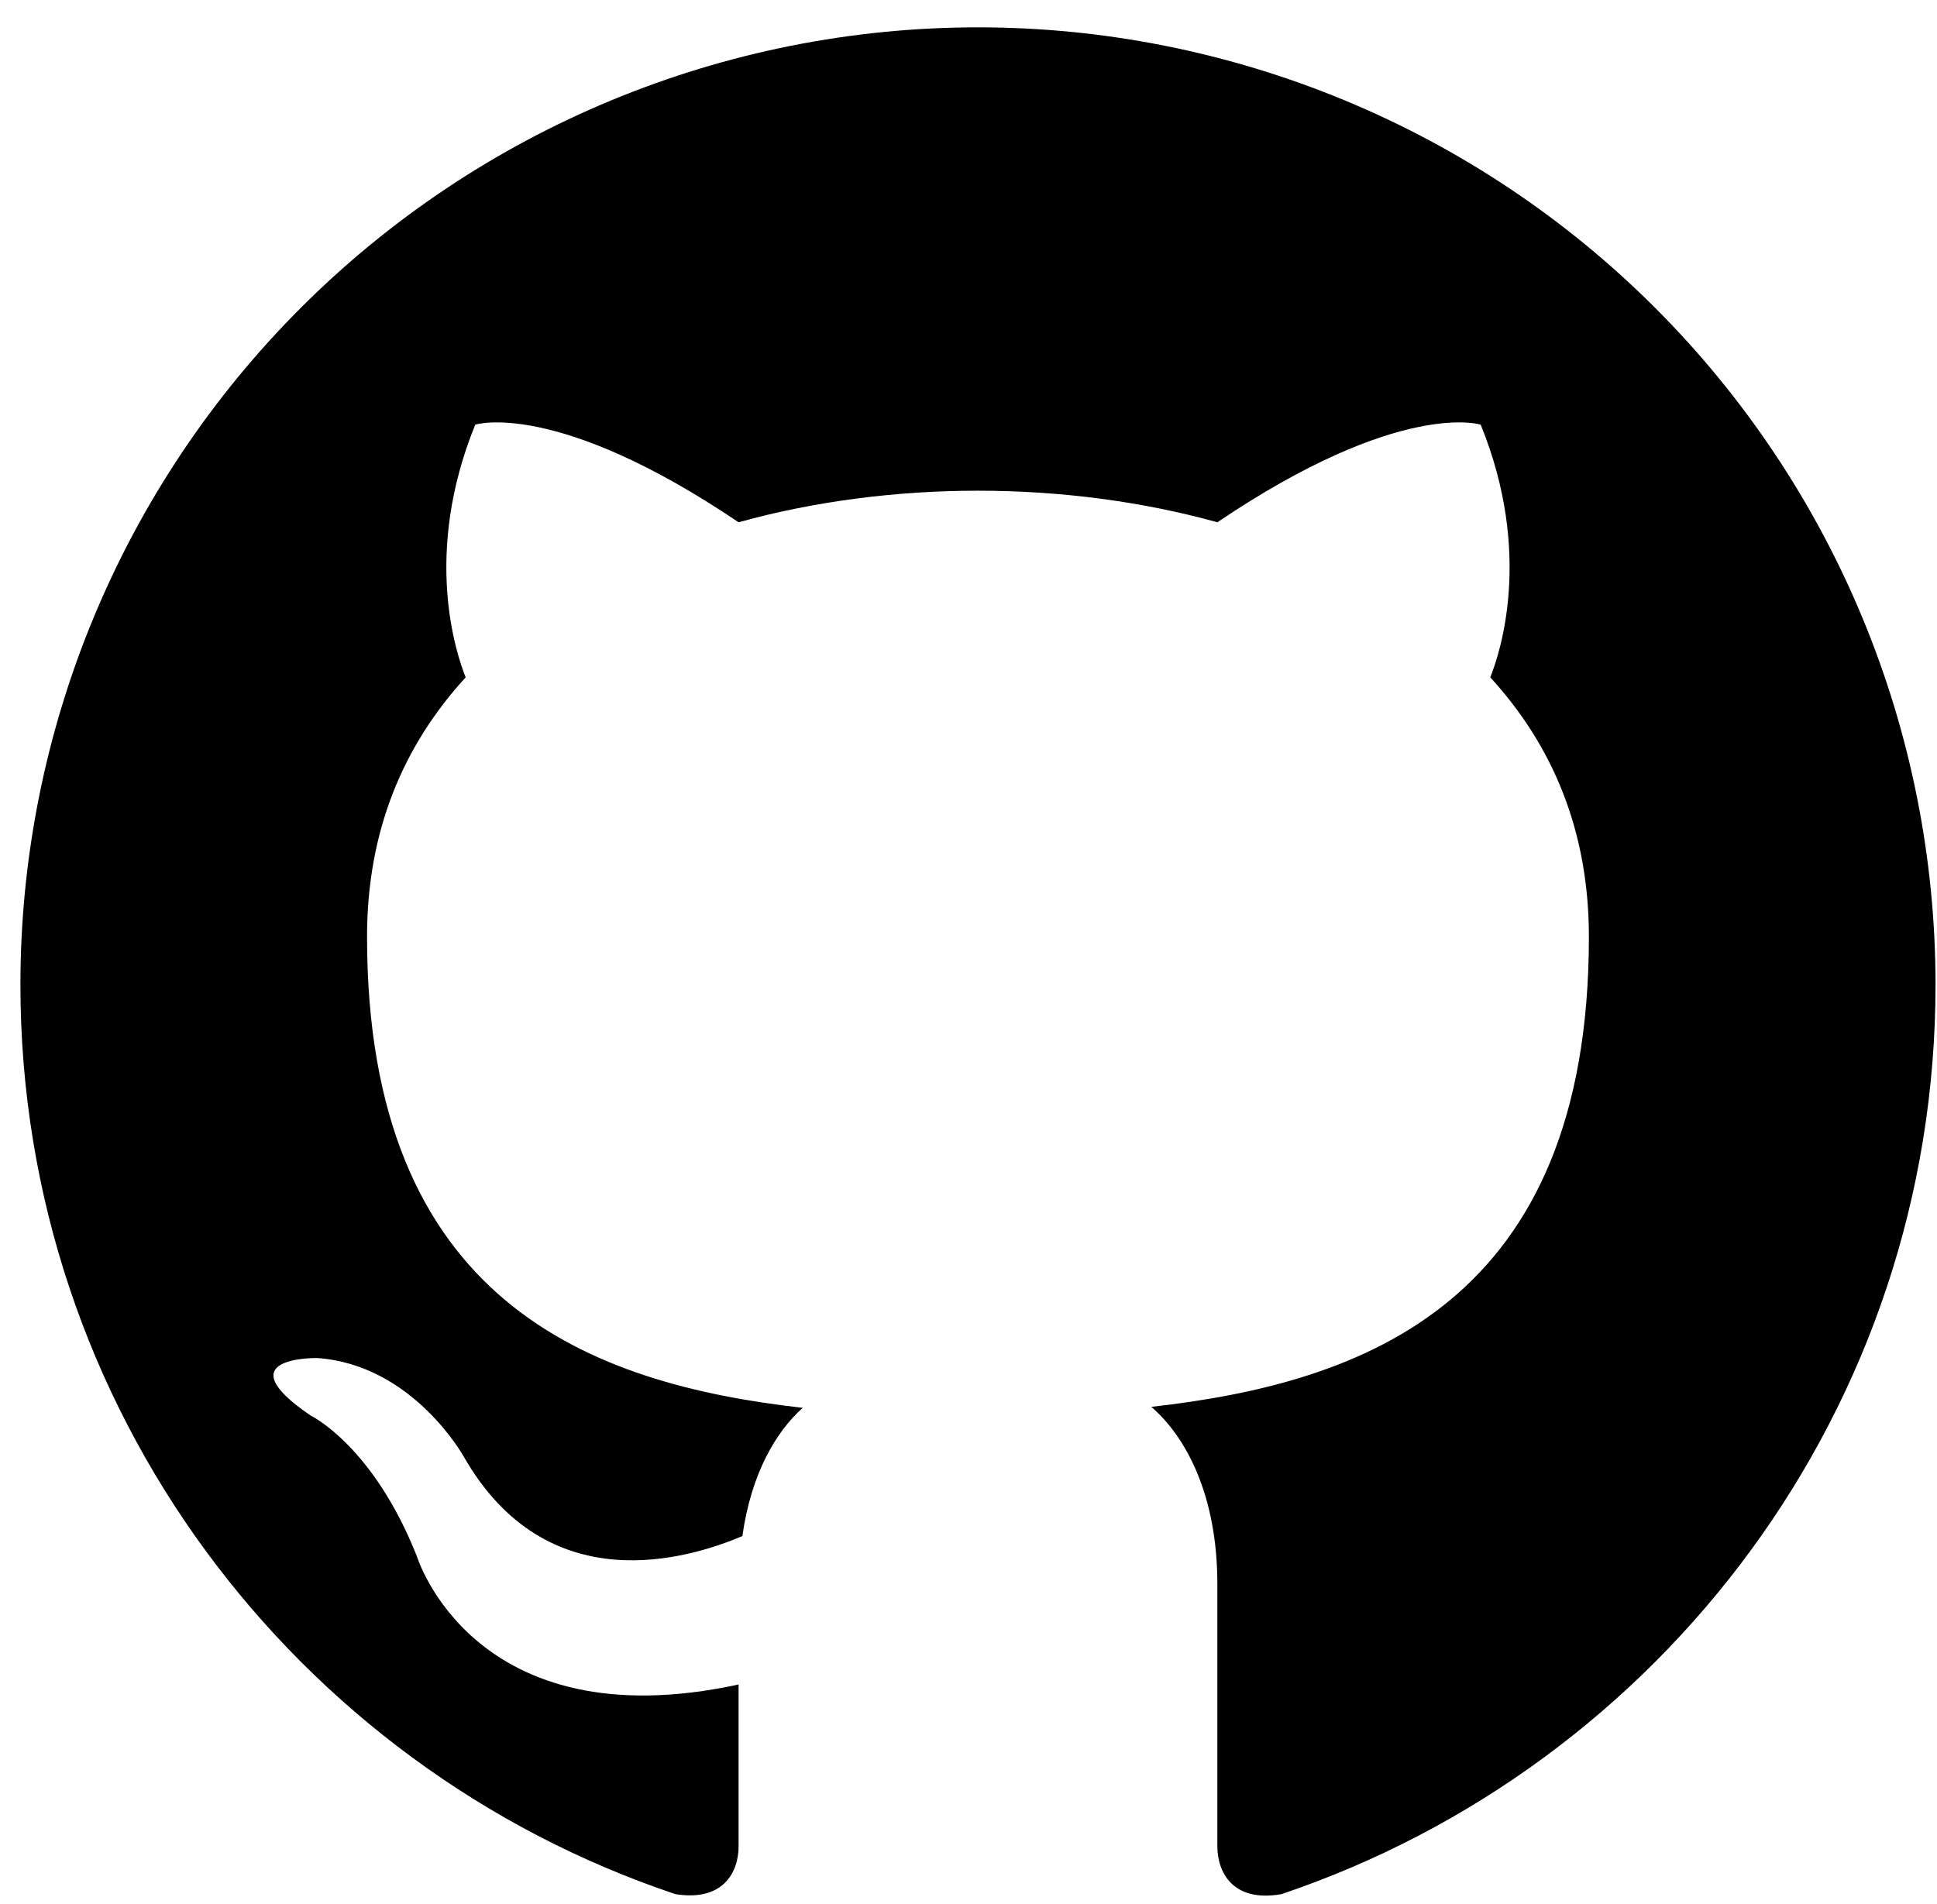
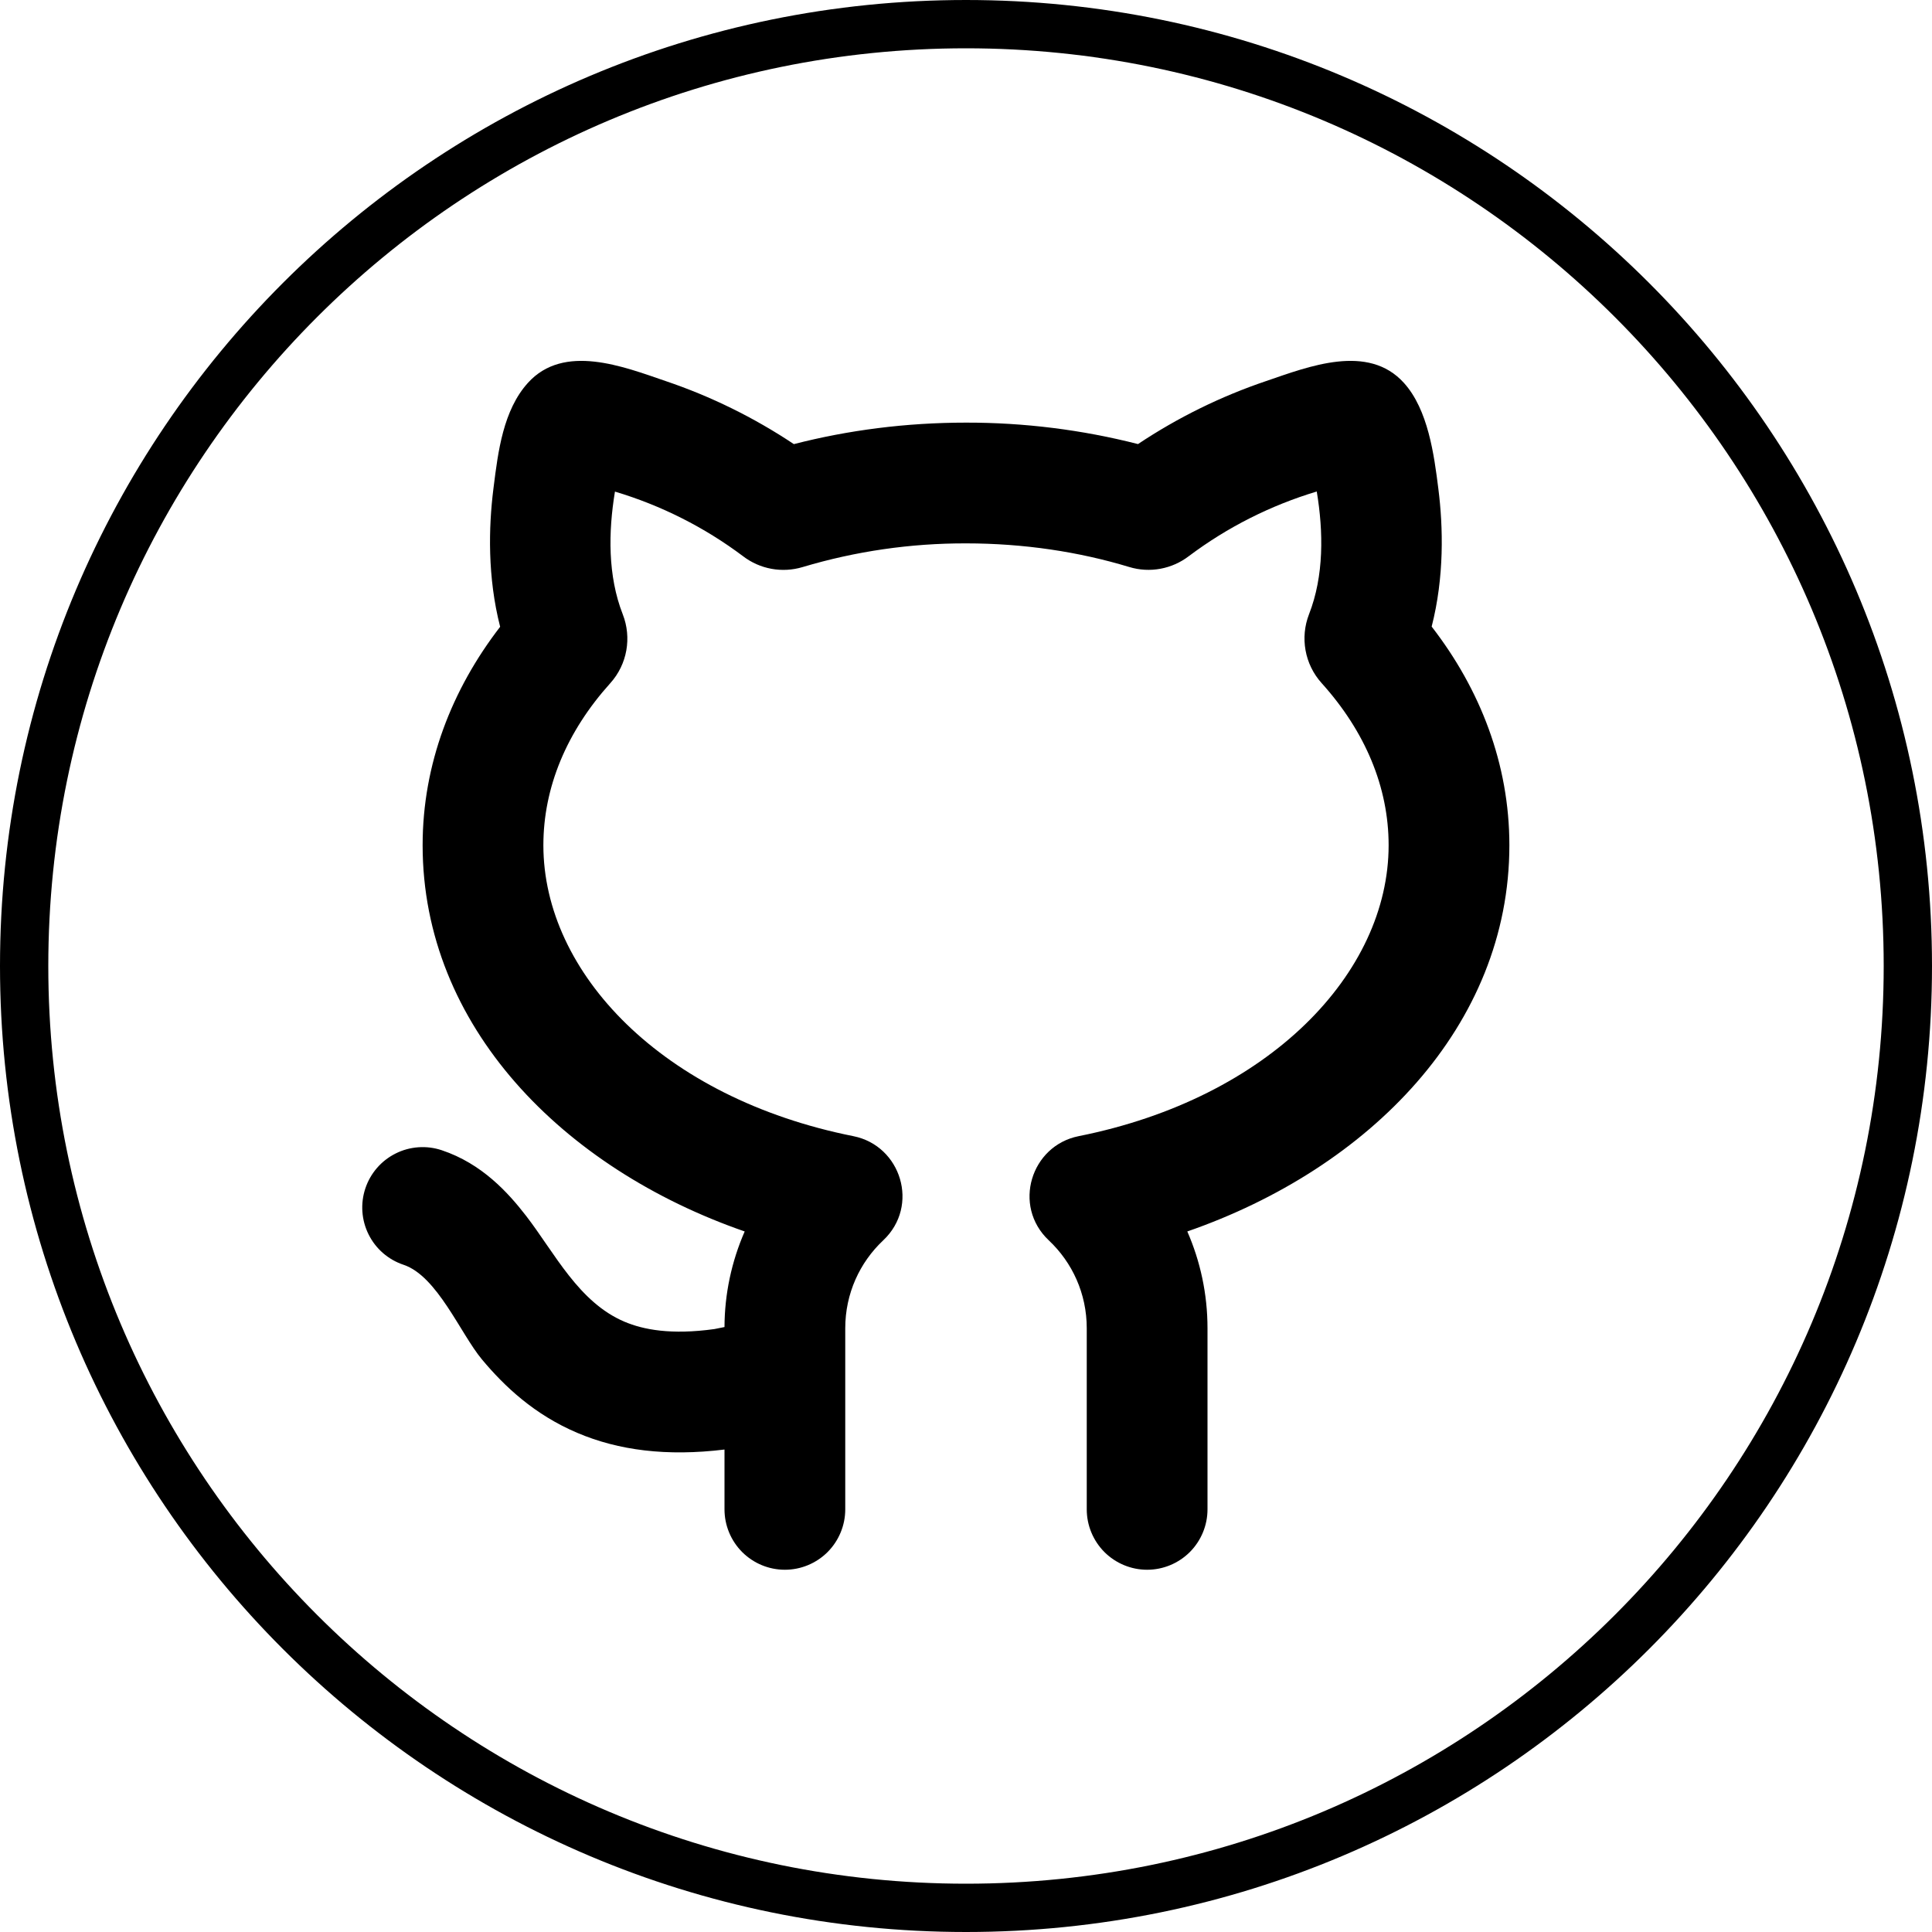
- <svg xmlns="http://www.w3.org/2000/svg" width="59" height="58" viewBox="0 0 59 58" fill="none">
-   <path d="M29.788 0.833C25.958 0.833 22.166 1.588 18.627 3.054C15.088 4.519 11.873 6.668 9.165 9.376C3.695 14.846 0.622 22.265 0.622 30C0.622 42.892 8.993 53.829 20.572 57.708C22.03 57.942 22.497 57.038 22.497 56.25V51.321C14.418 53.071 12.697 47.413 12.697 47.413C11.355 44.029 9.459 43.125 9.459 43.125C6.805 41.317 9.663 41.375 9.663 41.375C12.58 41.579 14.126 44.379 14.126 44.379C16.663 48.812 20.951 47.5 22.613 46.8C22.876 44.904 23.634 43.621 24.451 42.892C17.976 42.163 11.18 39.654 11.18 28.542C11.18 25.304 12.288 22.708 14.184 20.637C13.893 19.908 12.872 16.875 14.476 12.938C14.476 12.938 16.926 12.15 22.497 15.912C24.801 15.271 27.309 14.95 29.788 14.95C32.268 14.95 34.776 15.271 37.08 15.912C42.651 12.15 45.101 12.938 45.101 12.938C46.705 16.875 45.684 19.908 45.393 20.637C47.288 22.708 48.397 25.304 48.397 28.542C48.397 39.683 41.572 42.133 35.068 42.862C36.118 43.767 37.08 45.546 37.08 48.258V56.25C37.08 57.038 37.547 57.971 39.034 57.708C50.613 53.8 58.955 42.892 58.955 30C58.955 26.17 58.201 22.377 56.735 18.838C55.269 15.3 53.121 12.085 50.412 9.376C47.704 6.668 44.489 4.519 40.95 3.054C37.411 1.588 33.619 0.833 29.788 0.833Z" fill="black" />
+ <svg xmlns="http://www.w3.org/2000/svg" width="40" height="40" viewBox="0 0 40 40" fill="none">
+   <circle cx="20" cy="20" r="19.5" stroke="black" />
+   <path d="M12.894 12.72C12.581 11.922 12.594 11.011 12.732 10.178C13.688 10.464 14.585 10.916 15.383 11.515C15.732 11.783 16.191 11.869 16.619 11.74C17.716 11.412 18.855 11.247 20 11.25C21.201 11.25 22.343 11.425 23.379 11.739C23.806 11.869 24.265 11.781 24.614 11.514C25.411 10.915 26.308 10.463 27.262 10.176C27.401 11.01 27.413 11.921 27.102 12.717C26.915 13.197 27.009 13.75 27.363 14.143C28.267 15.146 28.75 16.3 28.75 17.5C28.75 20.142 26.288 22.734 22.332 23.523C21.343 23.72 20.956 24.966 21.714 25.68C22.2 26.137 22.5 26.782 22.5 27.5V31.25C22.5 31.581 22.632 31.899 22.866 32.134C23.101 32.368 23.419 32.5 23.75 32.5C24.081 32.5 24.399 32.368 24.634 32.134C24.868 31.899 25 31.581 25 31.25V27.5C25 26.788 24.85 26.11 24.582 25.496C28.354 24.188 31.25 21.241 31.25 17.5C31.25 15.816 30.645 14.269 29.641 12.973C29.904 11.947 29.88 10.915 29.78 10.123C29.691 9.412 29.567 8.482 29.067 7.928C28.324 7.104 27.093 7.589 26.218 7.888C25.279 8.205 24.386 8.644 23.561 9.194C22.398 8.897 21.201 8.748 20 8.75C18.758 8.75 17.559 8.906 16.436 9.195C15.612 8.646 14.719 8.206 13.78 7.889C12.905 7.589 11.672 7.104 10.929 7.928C10.419 8.492 10.312 9.349 10.221 10.076L10.215 10.124C10.115 10.918 10.092 11.951 10.355 12.977C9.355 14.273 8.75 15.818 8.75 17.5C8.75 21.24 11.646 24.188 15.418 25.496C15.145 26.12 15.002 26.794 15 27.475L14.79 27.517C13.894 27.641 13.32 27.53 12.93 27.365C11.98 26.962 11.49 25.949 10.893 25.174C10.52 24.692 9.977 24.091 9.145 23.814C8.989 23.762 8.825 23.741 8.661 23.753C8.497 23.765 8.337 23.808 8.191 23.882C7.894 24.03 7.669 24.29 7.564 24.605C7.459 24.92 7.484 25.263 7.632 25.559C7.78 25.856 8.04 26.081 8.355 26.186C9.053 26.419 9.535 27.614 9.977 28.144C10.444 28.704 11.064 29.289 11.953 29.666C12.805 30.029 13.806 30.157 15 30.011V31.25C15 31.581 15.132 31.899 15.366 32.134C15.601 32.368 15.918 32.5 16.25 32.5C16.581 32.5 16.899 32.368 17.134 32.134C17.368 31.899 17.5 31.581 17.5 31.25V27.5C17.5 26.782 17.8 26.137 18.286 25.68C19.045 24.965 18.657 23.72 17.668 23.523C13.711 22.734 11.25 20.142 11.25 17.5C11.25 16.302 11.731 15.149 12.635 14.145C12.989 13.752 13.081 13.2 12.894 12.72Z" fill="black" />
</svg>
